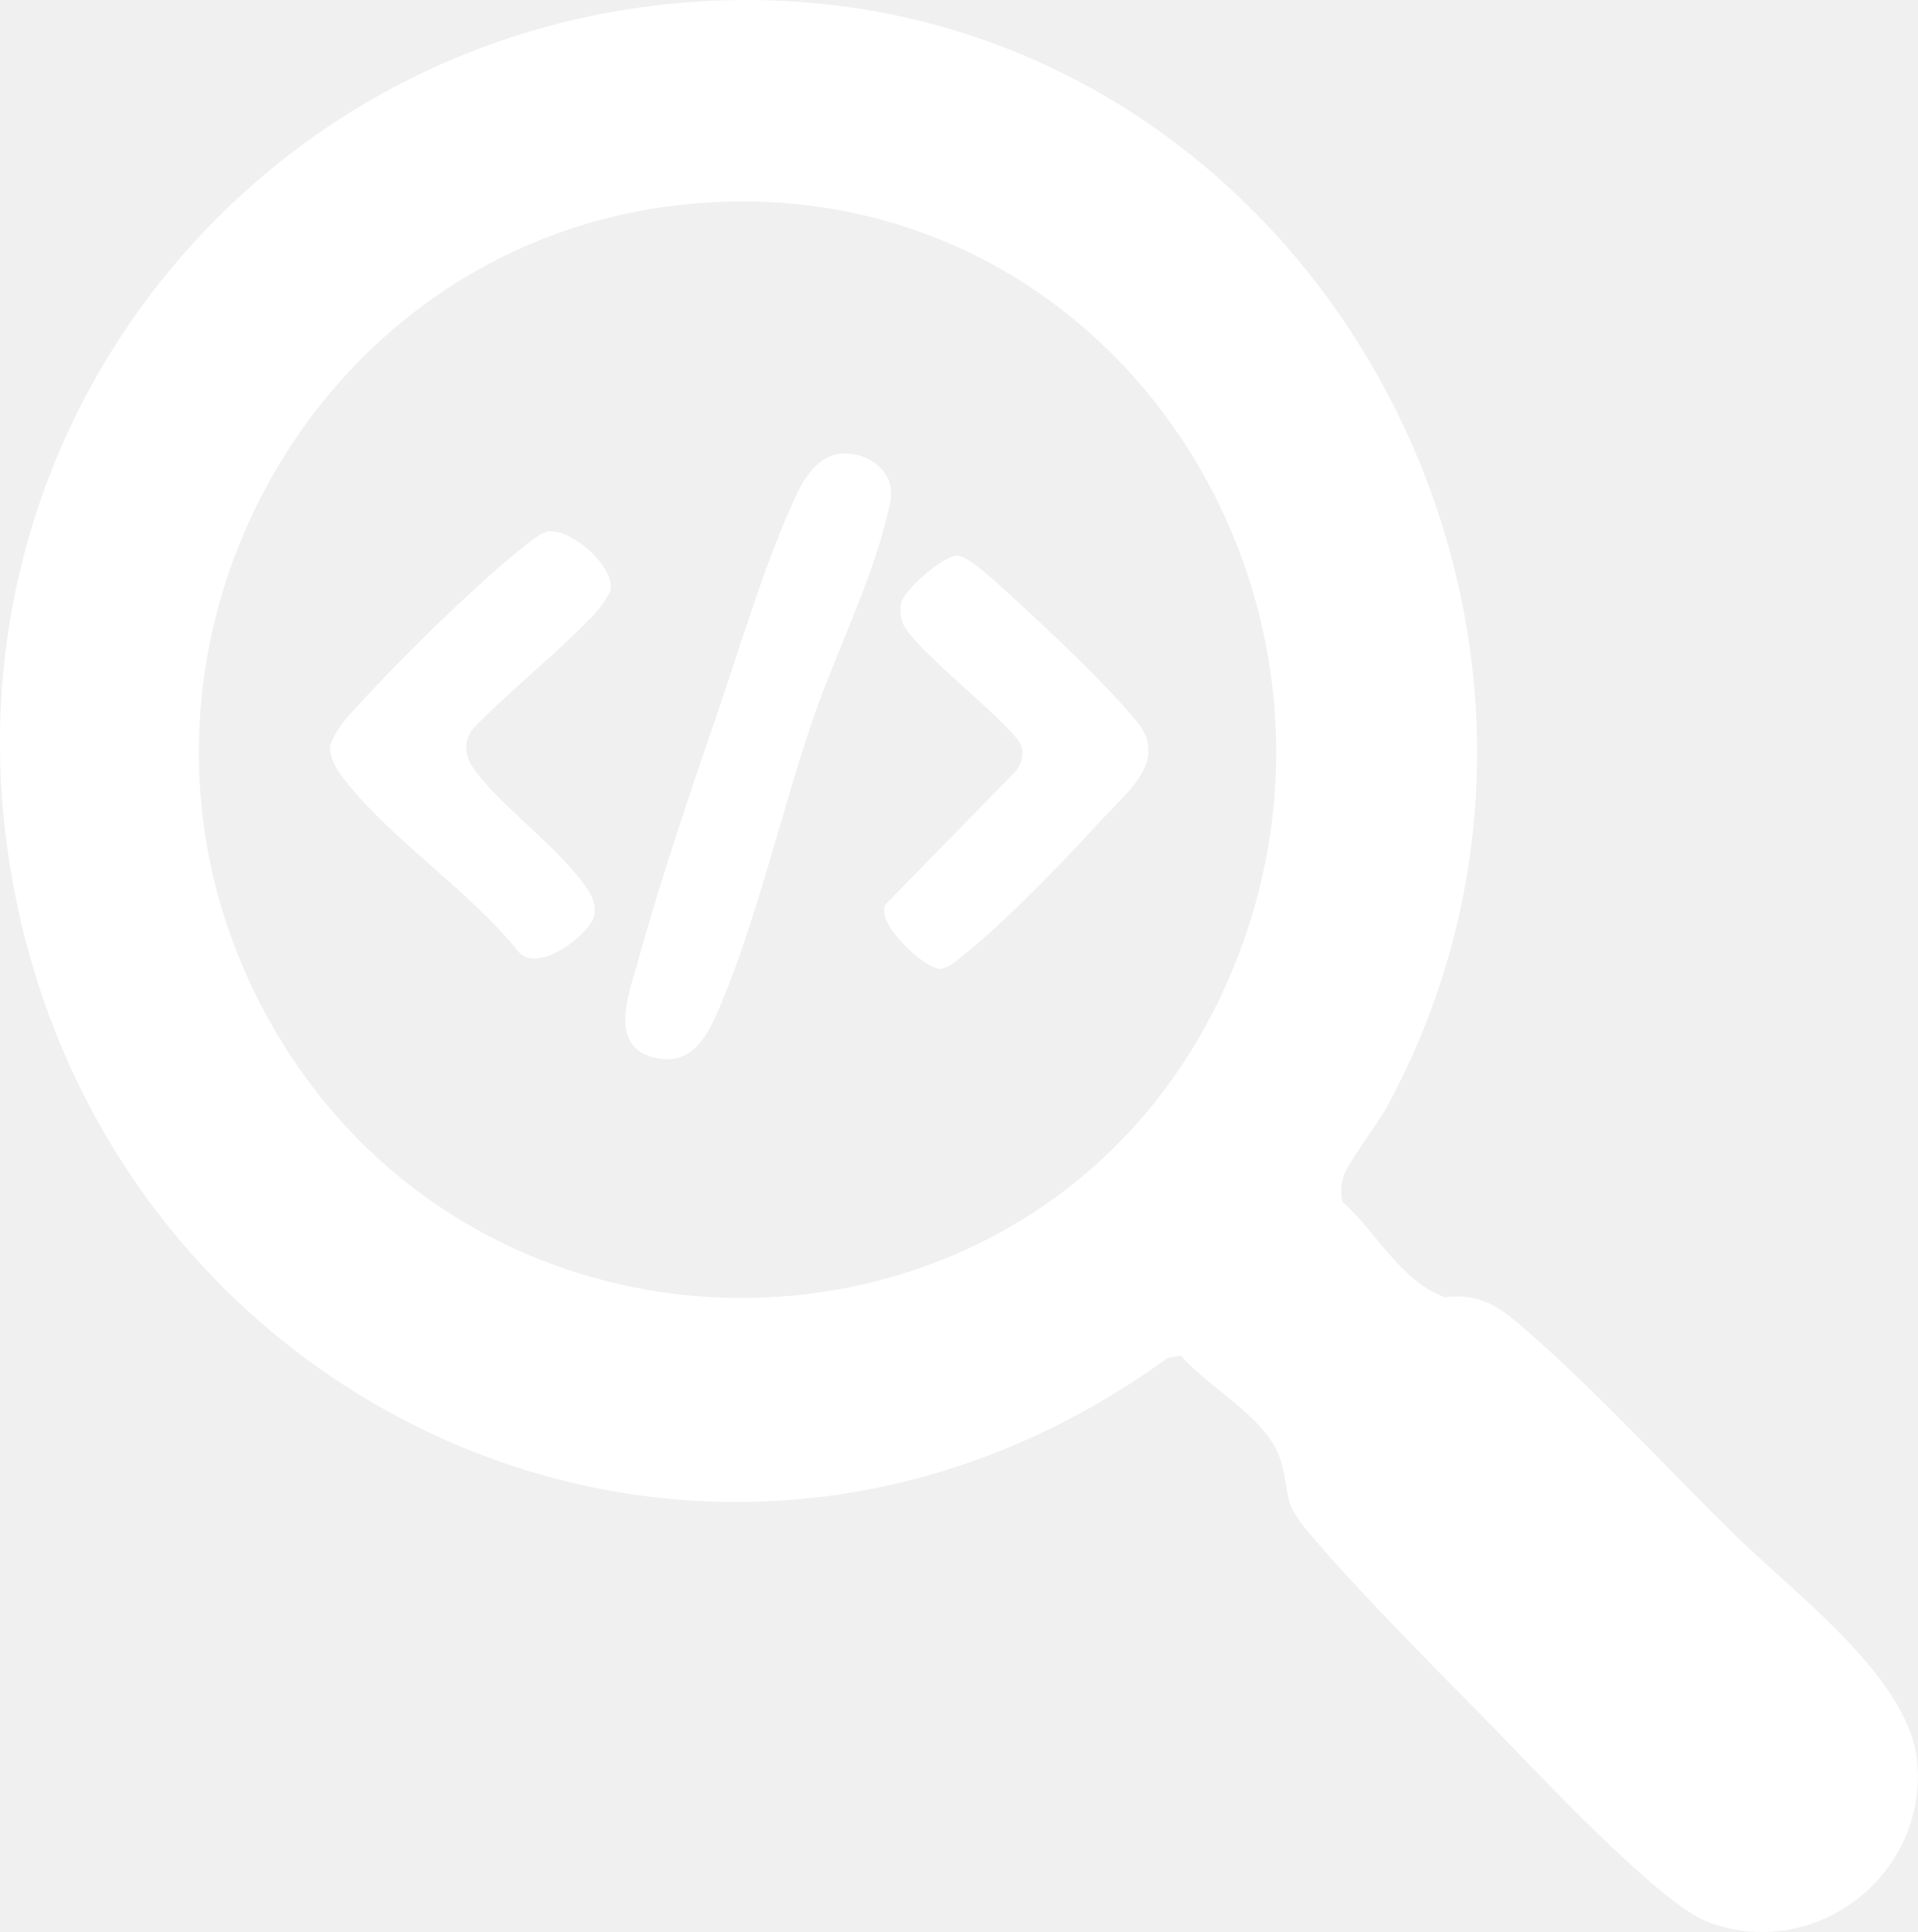
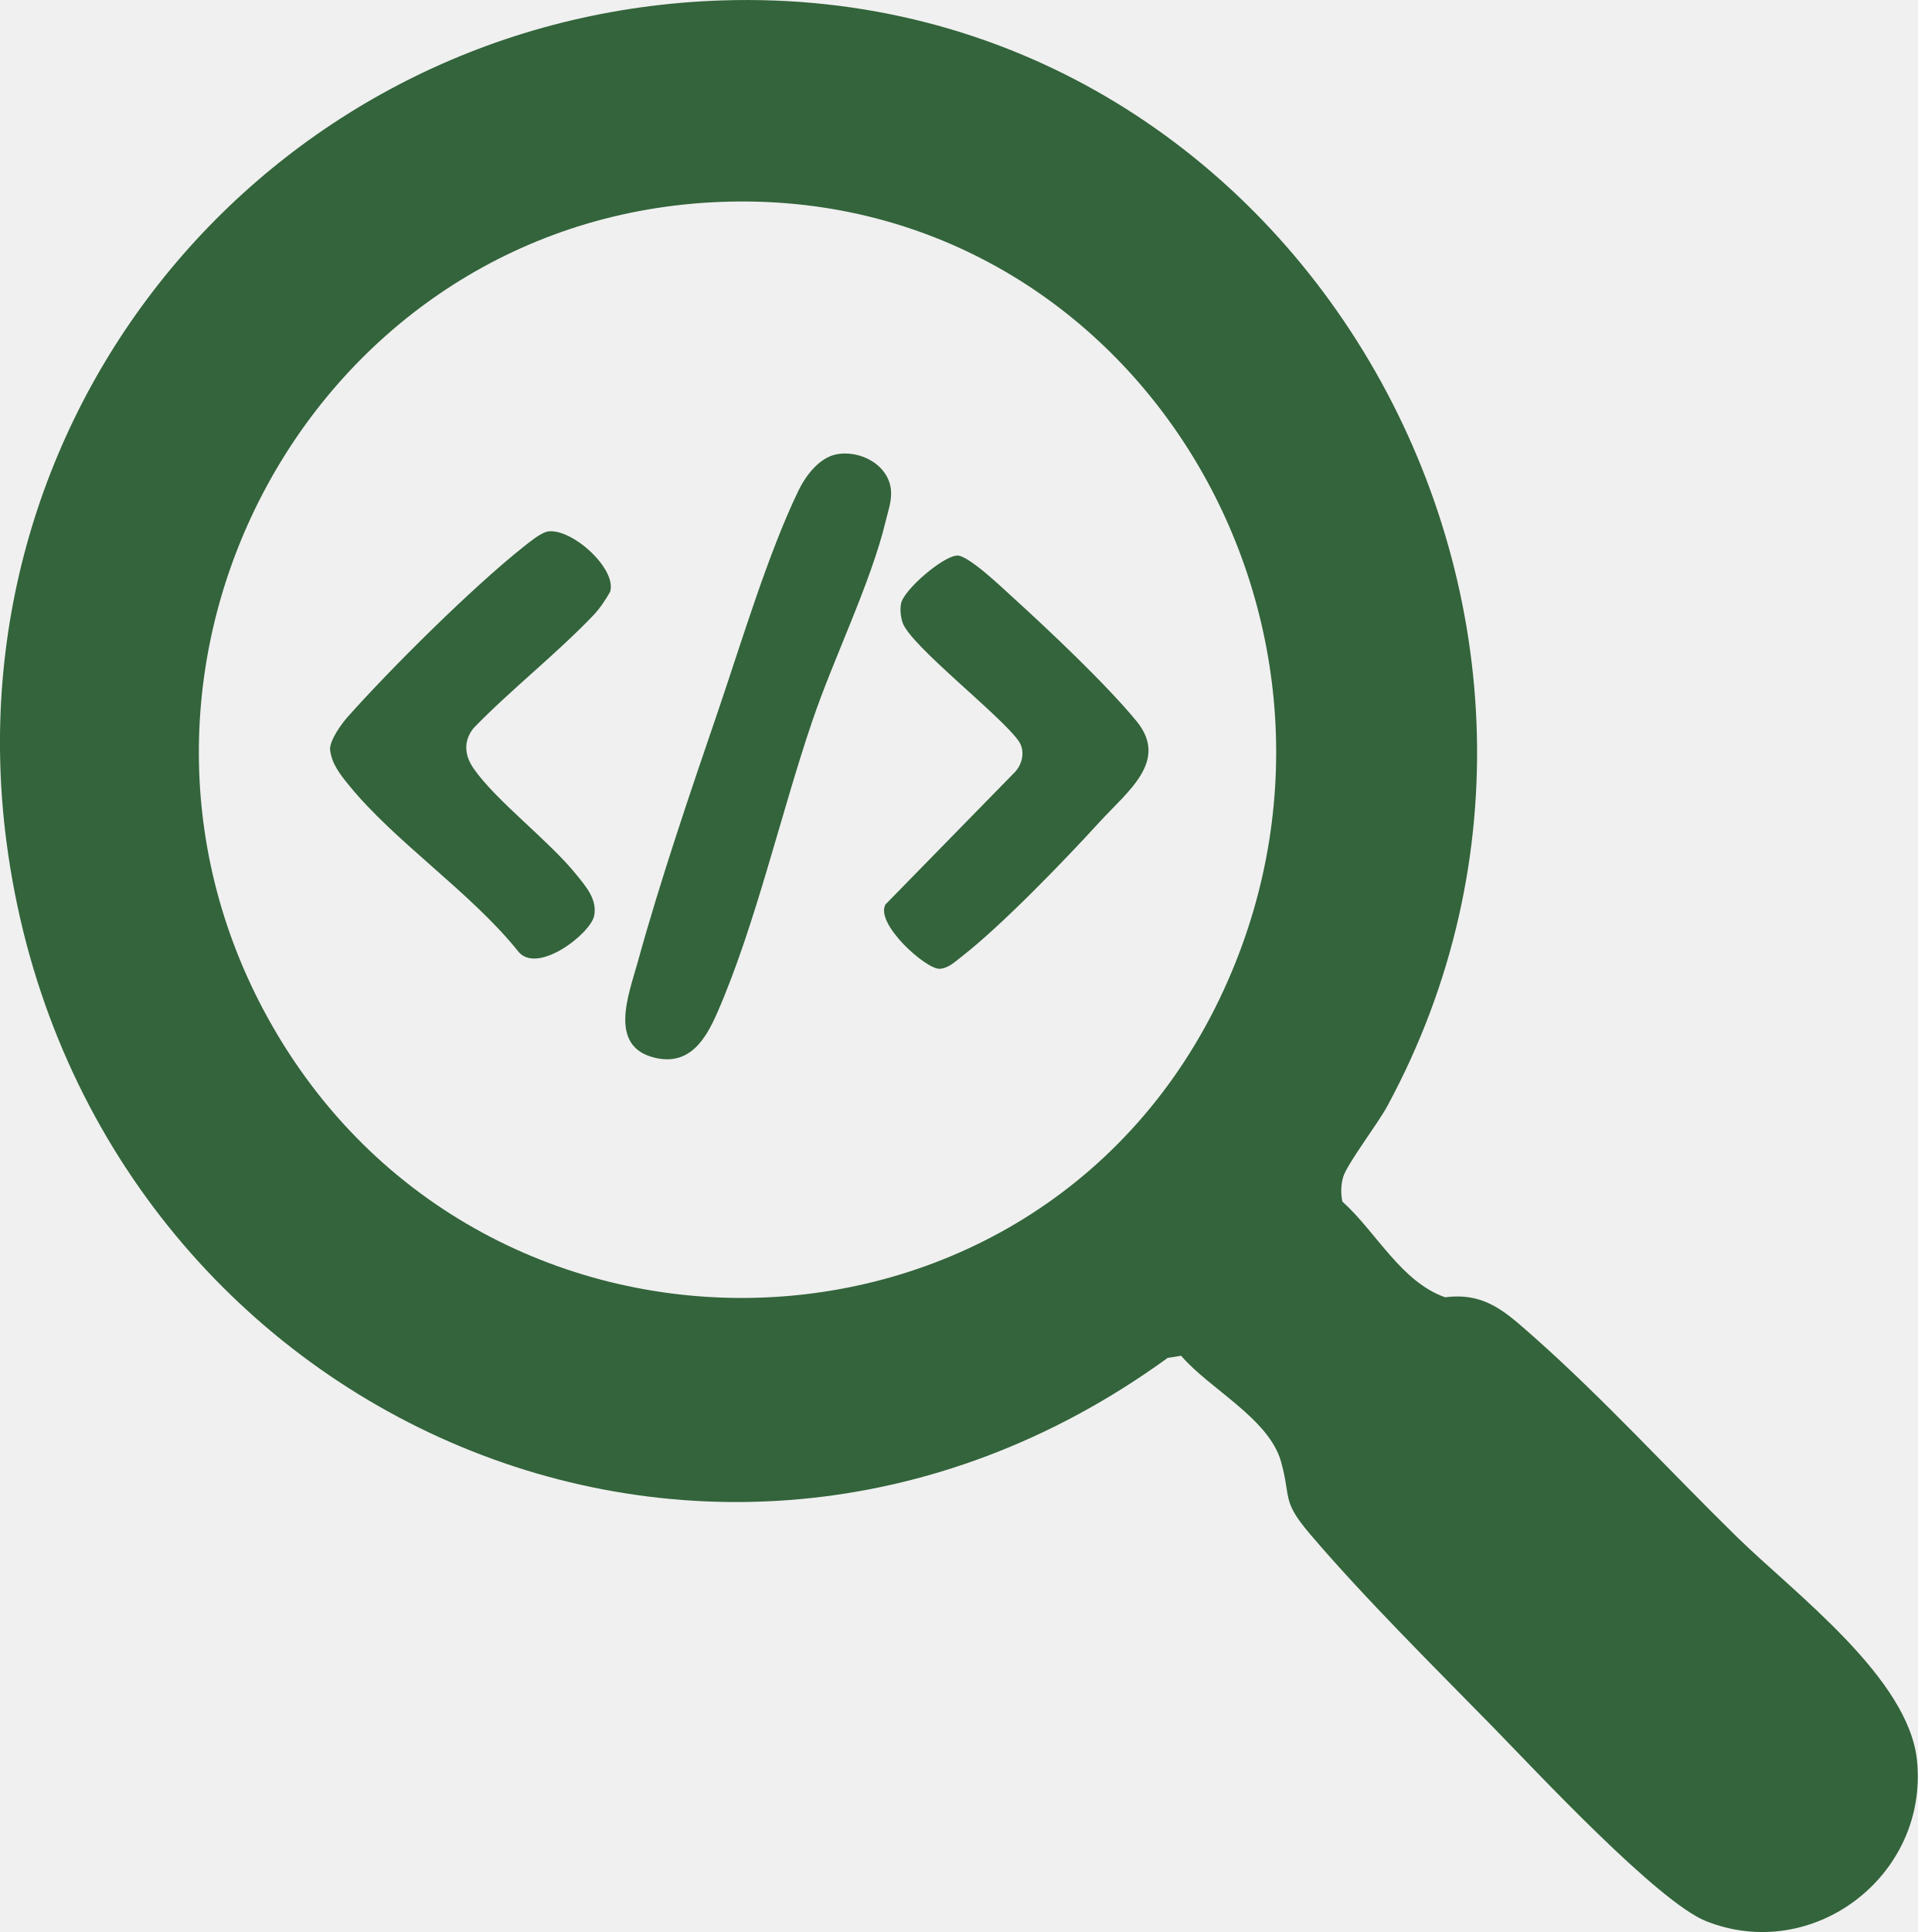
- <svg xmlns="http://www.w3.org/2000/svg" id="Layer_1" fill="#fff" data-name="Layer 1" viewBox="0 0 136.8 137.8">
+ <svg xmlns="http://www.w3.org/2000/svg" id="Layer_1" fill="#33643b" data-name="Layer 1" viewBox="0 0 136.8 137.8">
  <path d="M51.49.03c40.82-1.33,66.53,43.68,47.45,78.89-.66,1.22-2.85,4.09-3.13,5.02-.17.57-.18,1.18-.06,1.76,2.43,2.19,4.18,5.72,7.33,6.83,2.87-.37,4.34,1.08,6.31,2.81,4.9,4.33,9.79,9.67,14.51,14.29,4.11,4.02,12.26,10.06,12.84,15.96.81,8.2-7.41,14.46-15.04,11.44-3.45-1.37-12.15-10.72-15.2-13.84-4.22-4.31-9.22-9.26-13.08-13.8-2.03-2.39-1.31-2.51-2.05-5.15-.86-3.06-5.12-5.19-7.12-7.54l-.96.15C50.04,121.02,5.68,100.09.46,60.03-3.63,28.68,19.97,1.06,51.49.03ZM50.77,14.43c-28.6,1.55-45.51,33.07-31.67,58.17,15.22,27.6,55.69,26.49,68.48-2.64,11.61-26.43-7.46-57.12-36.81-55.53Z" />
  <path d="M59.64,32.41c1.74-.35,3.86.79,3.92,2.7.02.73-.22,1.36-.38,2.04-1.06,4.41-3.7,9.75-5.22,14.22-2.25,6.58-4.06,14.59-6.78,20.82-.85,1.96-2,3.83-4.45,3.26-3.39-.79-1.87-4.55-1.25-6.8,1.63-5.91,3.77-12.18,5.76-18,1.63-4.79,3.56-11.21,5.71-15.65.51-1.06,1.47-2.34,2.69-2.59Z" />
  <path d="M39,37.92c1.7-.35,5.02,2.63,4.52,4.29-.35.6-.72,1.18-1.21,1.69-2.67,2.79-5.83,5.25-8.53,8.03-.74.92-.65,1.95,0,2.88,1.6,2.31,5.37,5.14,7.32,7.56.67.83,1.52,1.78,1.28,2.95-.26,1.29-4.17,4.32-5.48,2.46-3.35-4.15-8.74-7.75-12-11.76-.62-.76-1.28-1.58-1.36-2.61.03-.69.81-1.77,1.27-2.29,3.14-3.52,8.91-9.25,12.57-12.15.39-.31,1.17-.94,1.62-1.04h0Z" />
  <path d="M68.26,39.62c.81-.02,3.18,2.26,3.92,2.93,2.61,2.37,6.7,6.23,8.88,8.88,2.34,2.84-.62,5-2.64,7.21-2.49,2.73-7.01,7.41-9.84,9.6-.47.36-.92.82-1.56.86-1.01.02-4.62-3.23-3.86-4.59l9.26-9.47c.52-.58.71-1.5.25-2.17-1.27-1.84-7.79-6.86-8.3-8.49-.13-.43-.18-.88-.1-1.32.17-.98,3-3.4,3.99-3.43h0Z" />
</svg>
